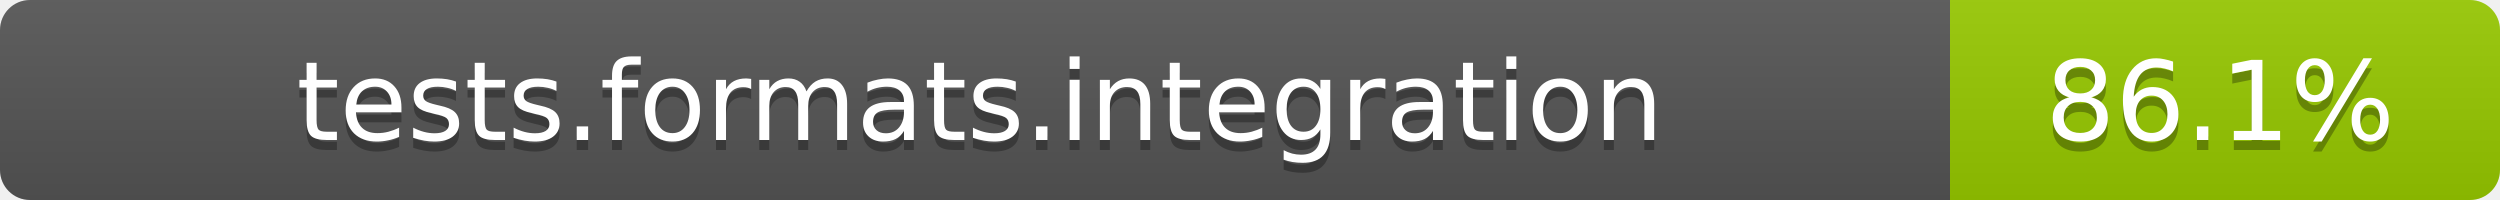
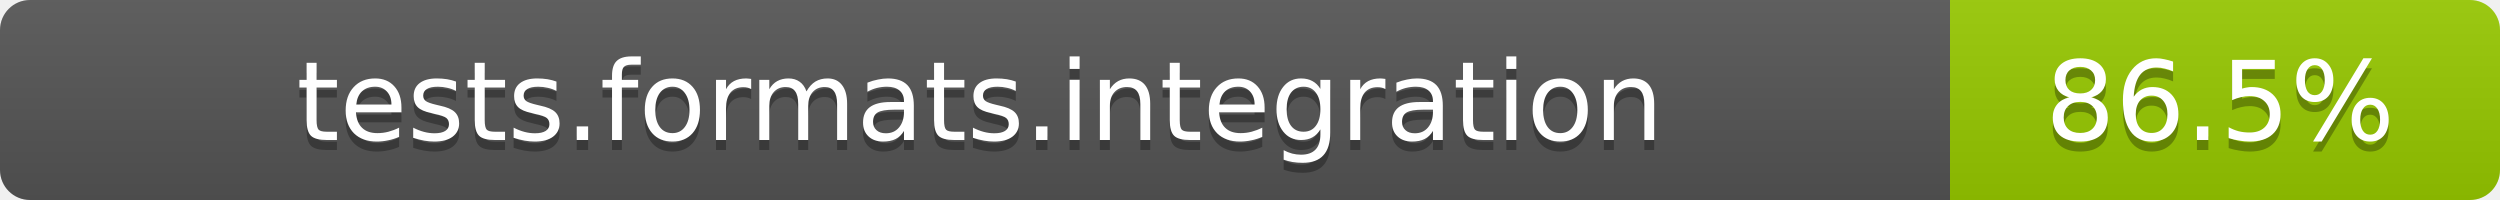
- <svg xmlns="http://www.w3.org/2000/svg" width="250" height="20" role="img" aria-label="tests.formats.integration: 86.1%">
+ <svg xmlns="http://www.w3.org/2000/svg" width="250" height="20" role="img" aria-label="tests.formats.integration: 86.5%">
  <linearGradient id="gradient" x2="0" y2="100%">
    <stop offset="0" stop-color="#bbb" stop-opacity=".1" />
    <stop offset="1" stop-opacity=".1" />
  </linearGradient>
  <clipPath id="rounded">
    <rect width="250" height="20" rx="3" fill="#fff" />
  </clipPath>
  <g clip-path="url(#rounded)">
    <rect width="195" height="20" fill="#555" />
    <rect x="195" width="55" height="20" fill="#97ca00" />
    <rect width="250" height="20" fill="url(#gradient)" />
  </g>
  <g fill="#fff" text-anchor="middle" font-family="Verdana,DejaVu Sans,sans-serif" font-size="11">
    <text x="98" y="15" fill="#010101" fill-opacity=".3">tests.formats.integration</text>
    <text x="98" y="14">tests.formats.integration</text>
-     <text x="222" y="15" fill="#010101" fill-opacity=".3">86.1%</text>
-     <text x="222" y="14">86.1%</text>
+     <text x="222" y="15" fill="#010101" fill-opacity=".3">86.5%</text>
+     <text x="222" y="14">86.5%</text>
  </g>
</svg>
